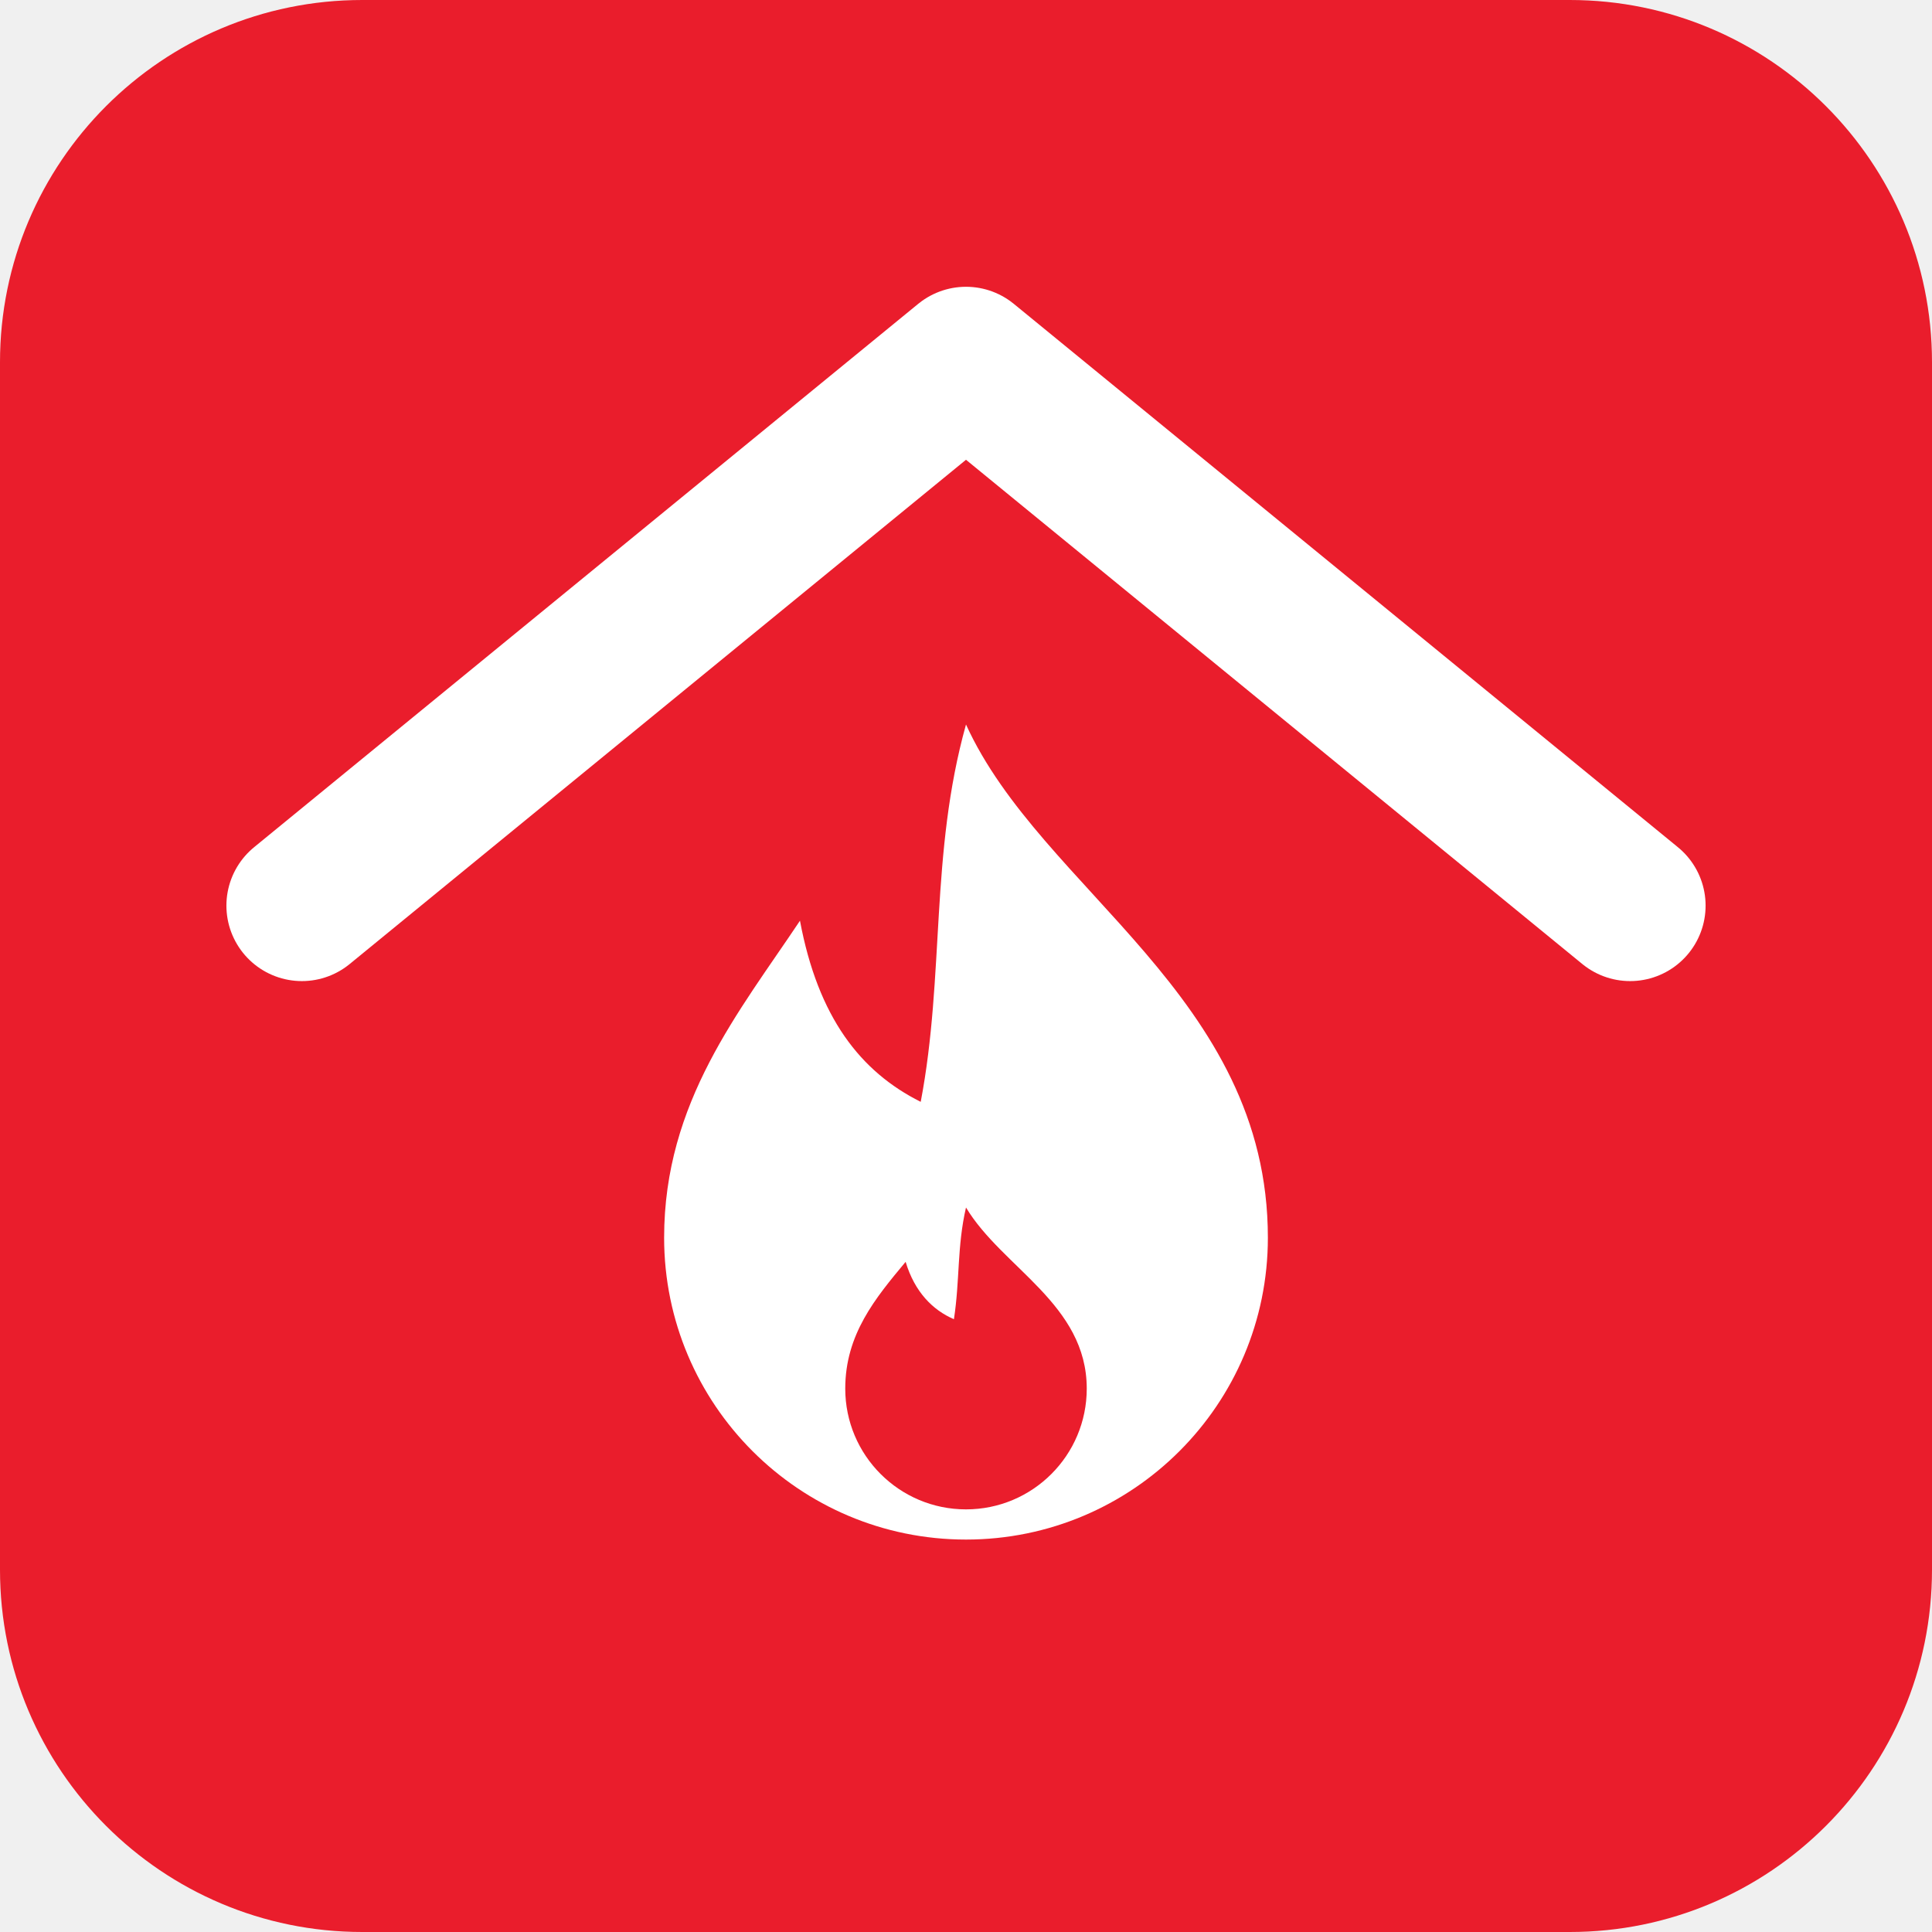
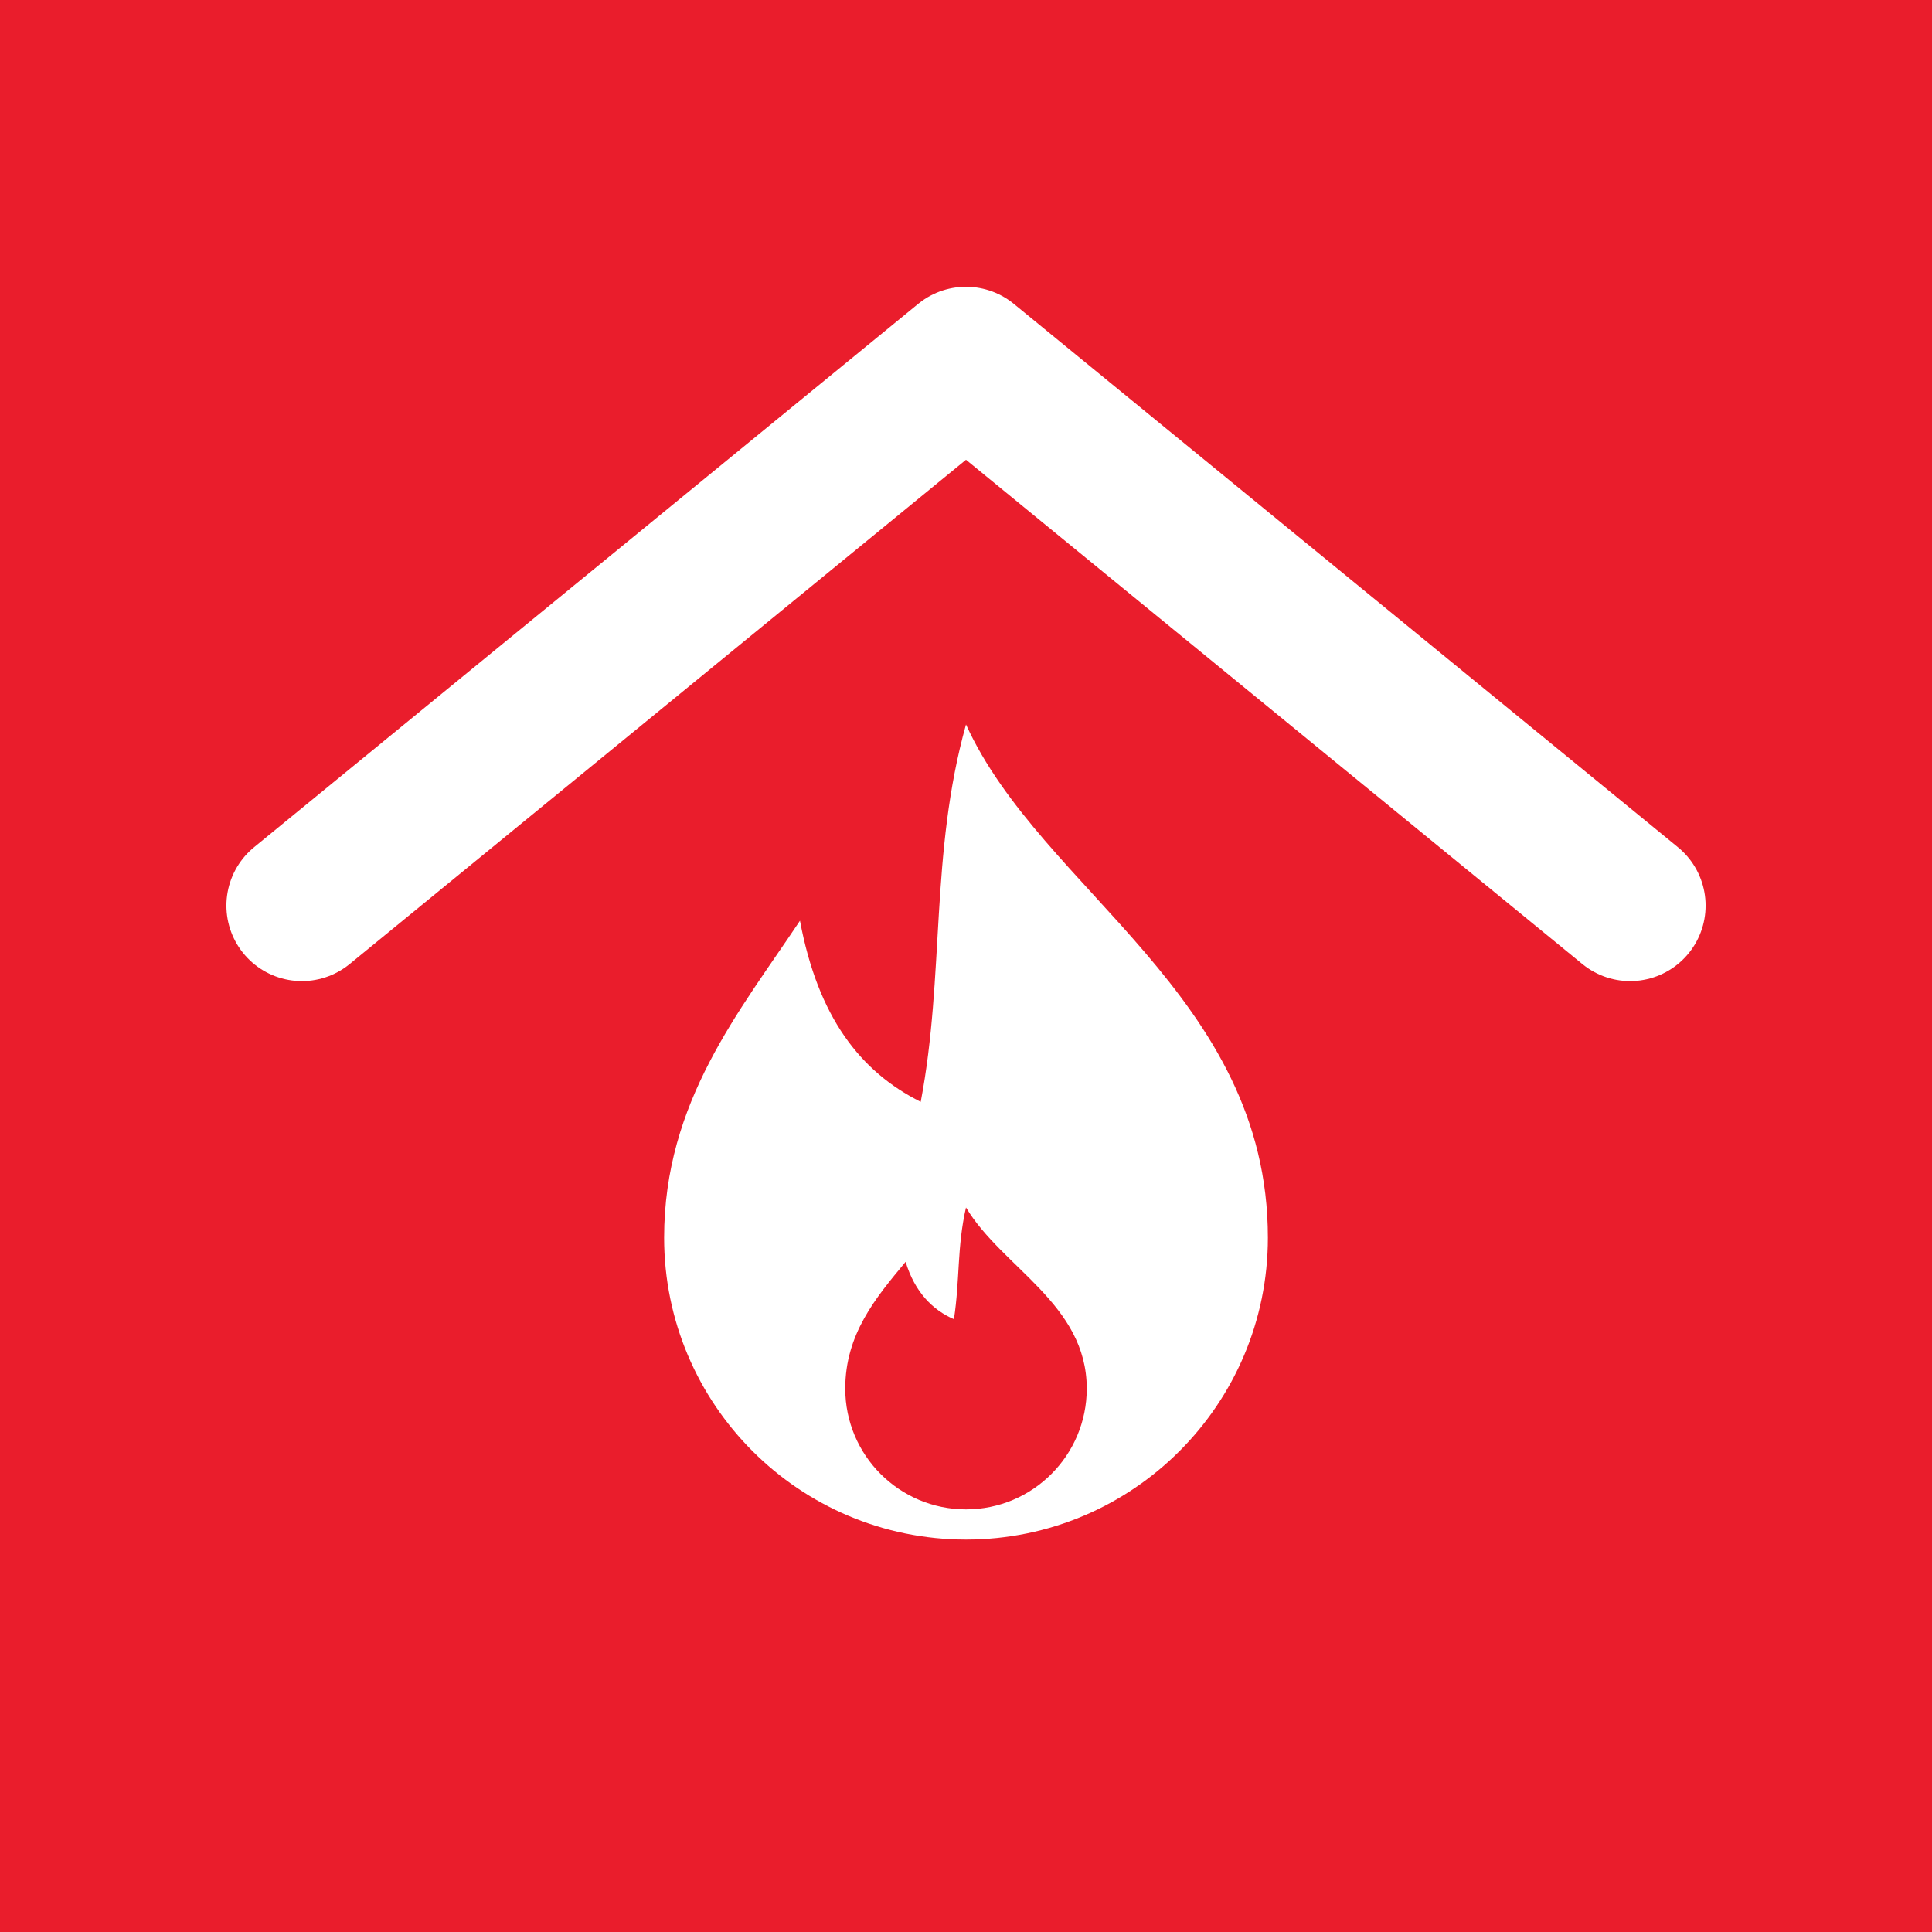
<svg xmlns="http://www.w3.org/2000/svg" viewBox="0 0 64 64" role="img" aria-label="Casa Brasa">
-   <rect width="64" height="64" rx="12" fill="#ea1d2c" />
+   <rect width="64" height="64" fill="#ea1d2c" />
  <path d="M10 30 32 12l22 18" fill="none" stroke="#fff" stroke-width="5" stroke-linecap="round" stroke-linejoin="round" />
  <path d="M32 24c2.5 5.5 10 9 10 17a10 10 0 0 1-20 0c0-4.5 2.5-7.5 4.5-10.5.6 3.2 2 5 4 6 .8-4.2.3-8.2 1.5-12.5Z" fill="#fff" />
  <path d="M32 40c1.2 2 4 3.2 4 6a4 4 0 0 1-8 0c0-1.8 1-3 2-4.2.3 1 .9 1.6 1.6 1.9.2-1.3.1-2.4.4-3.7Z" fill="#ea1d2c" />
</svg>
